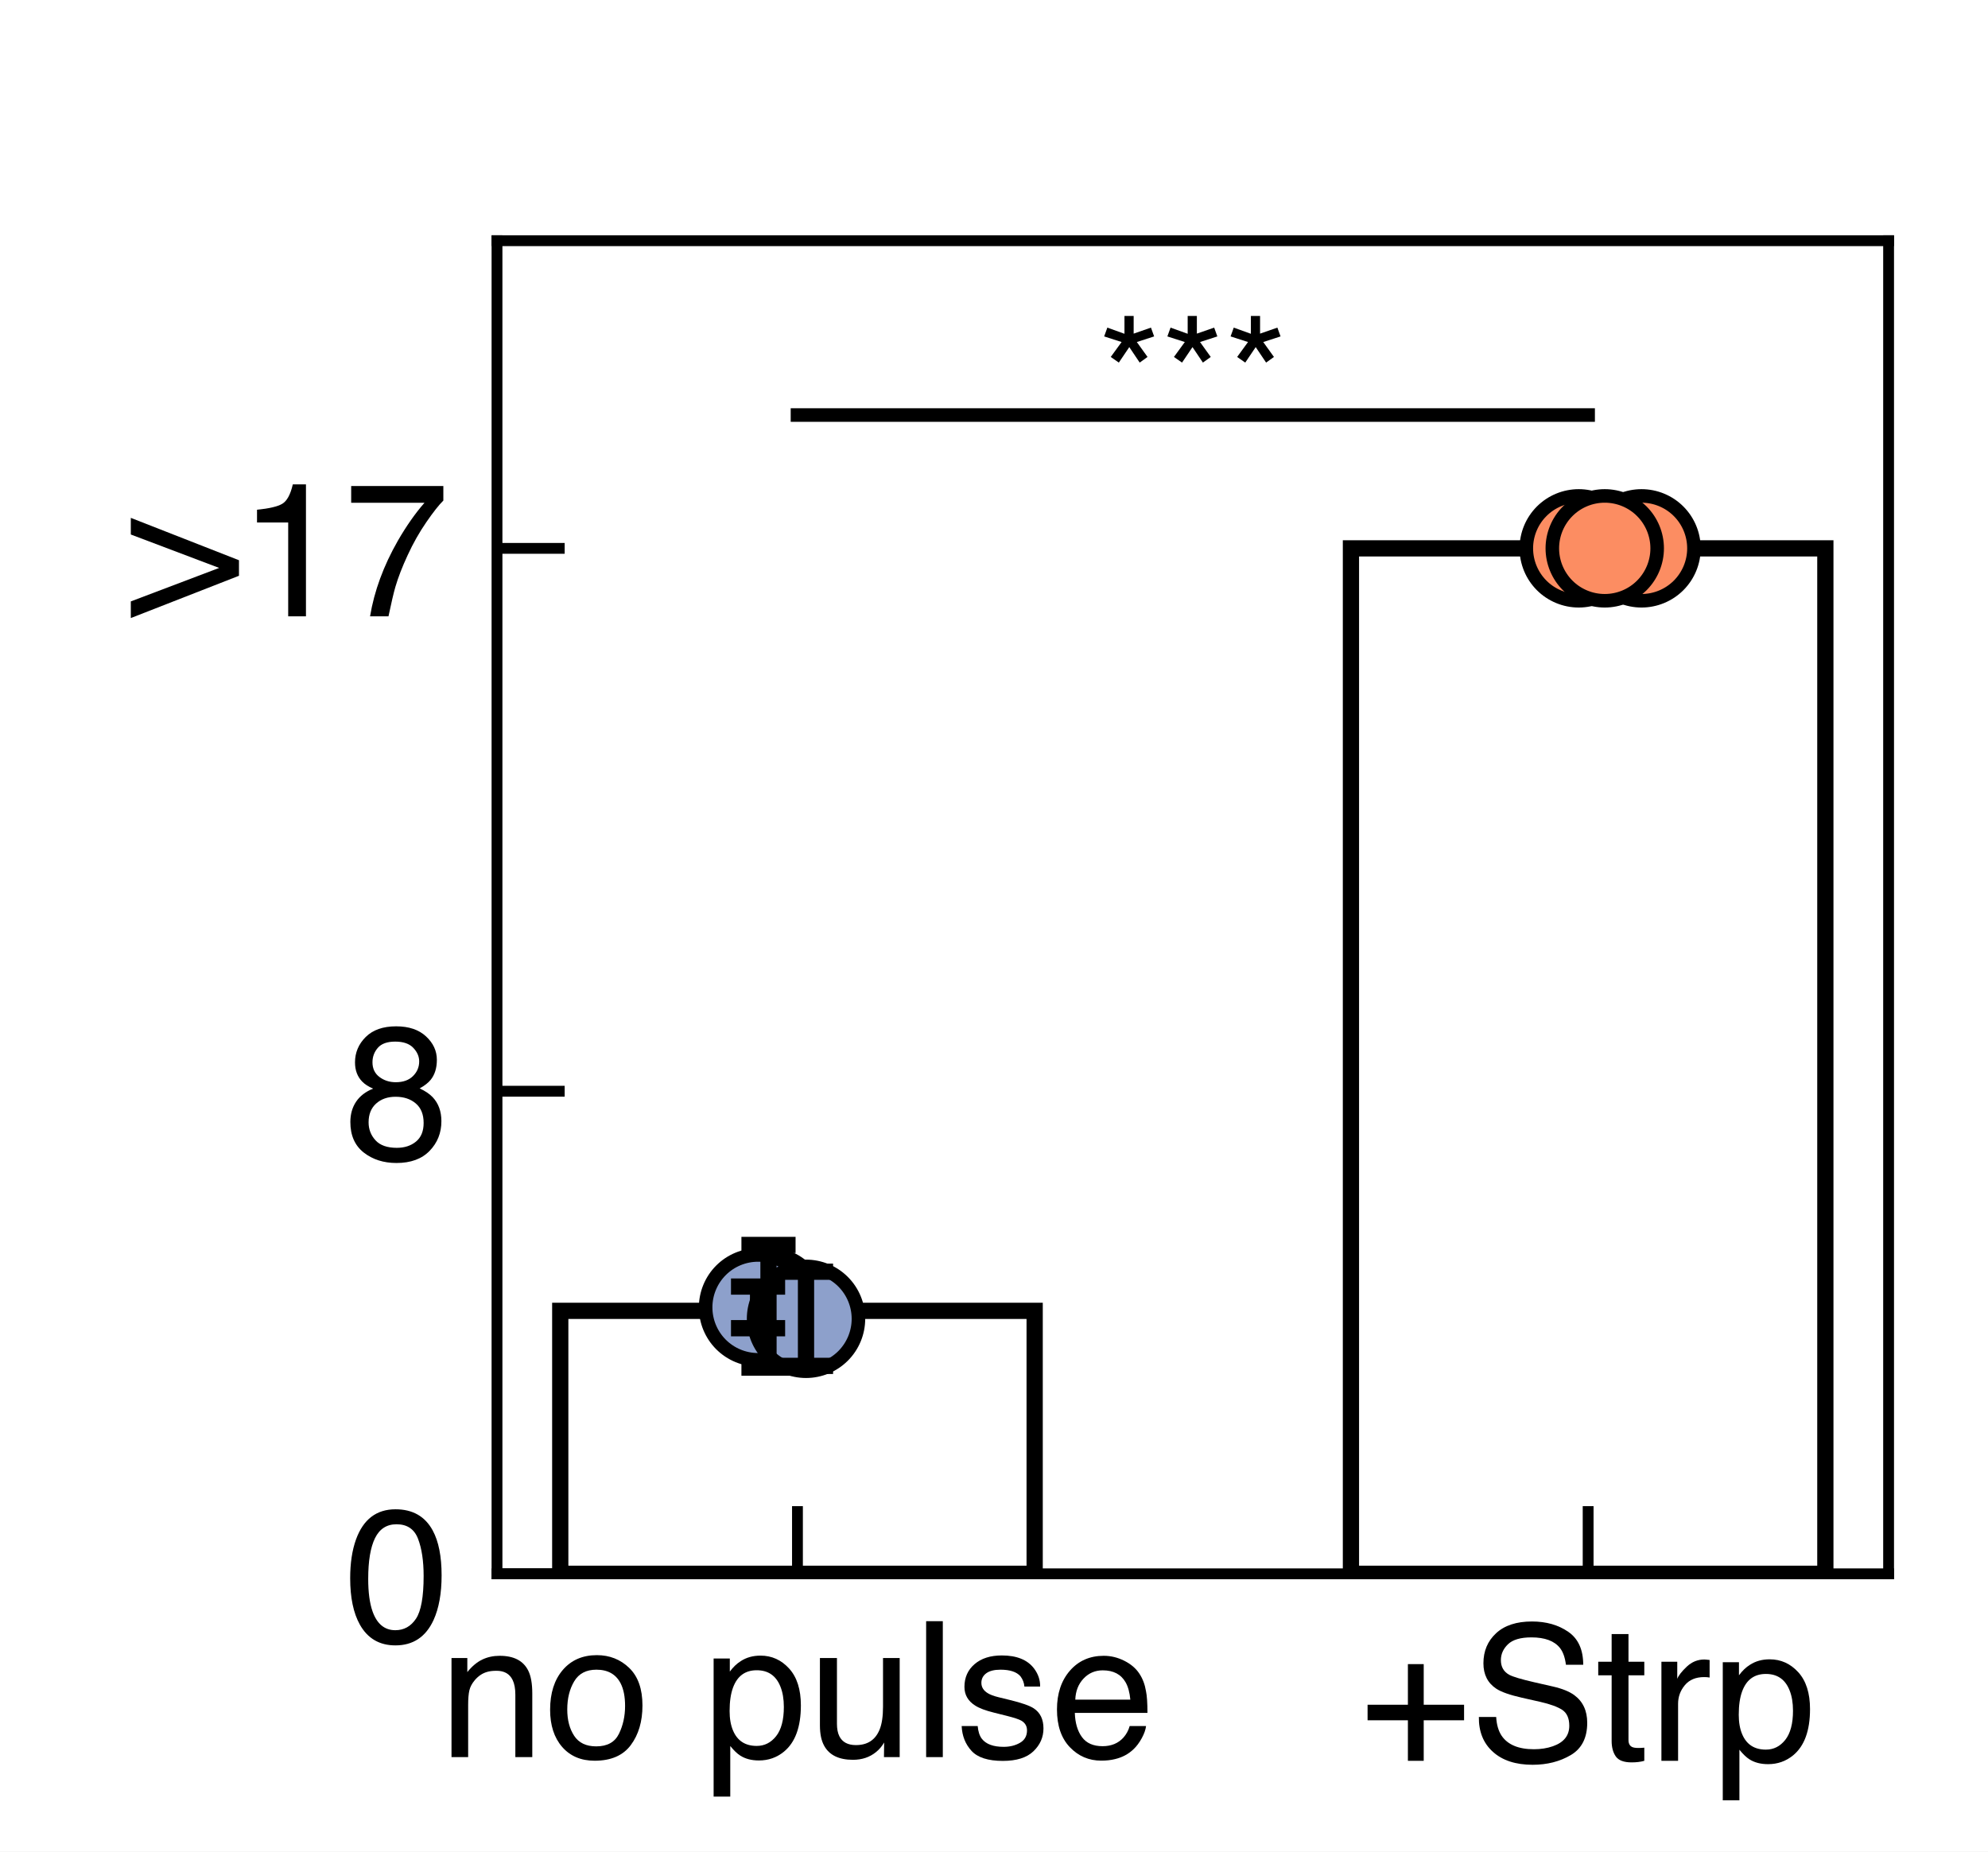
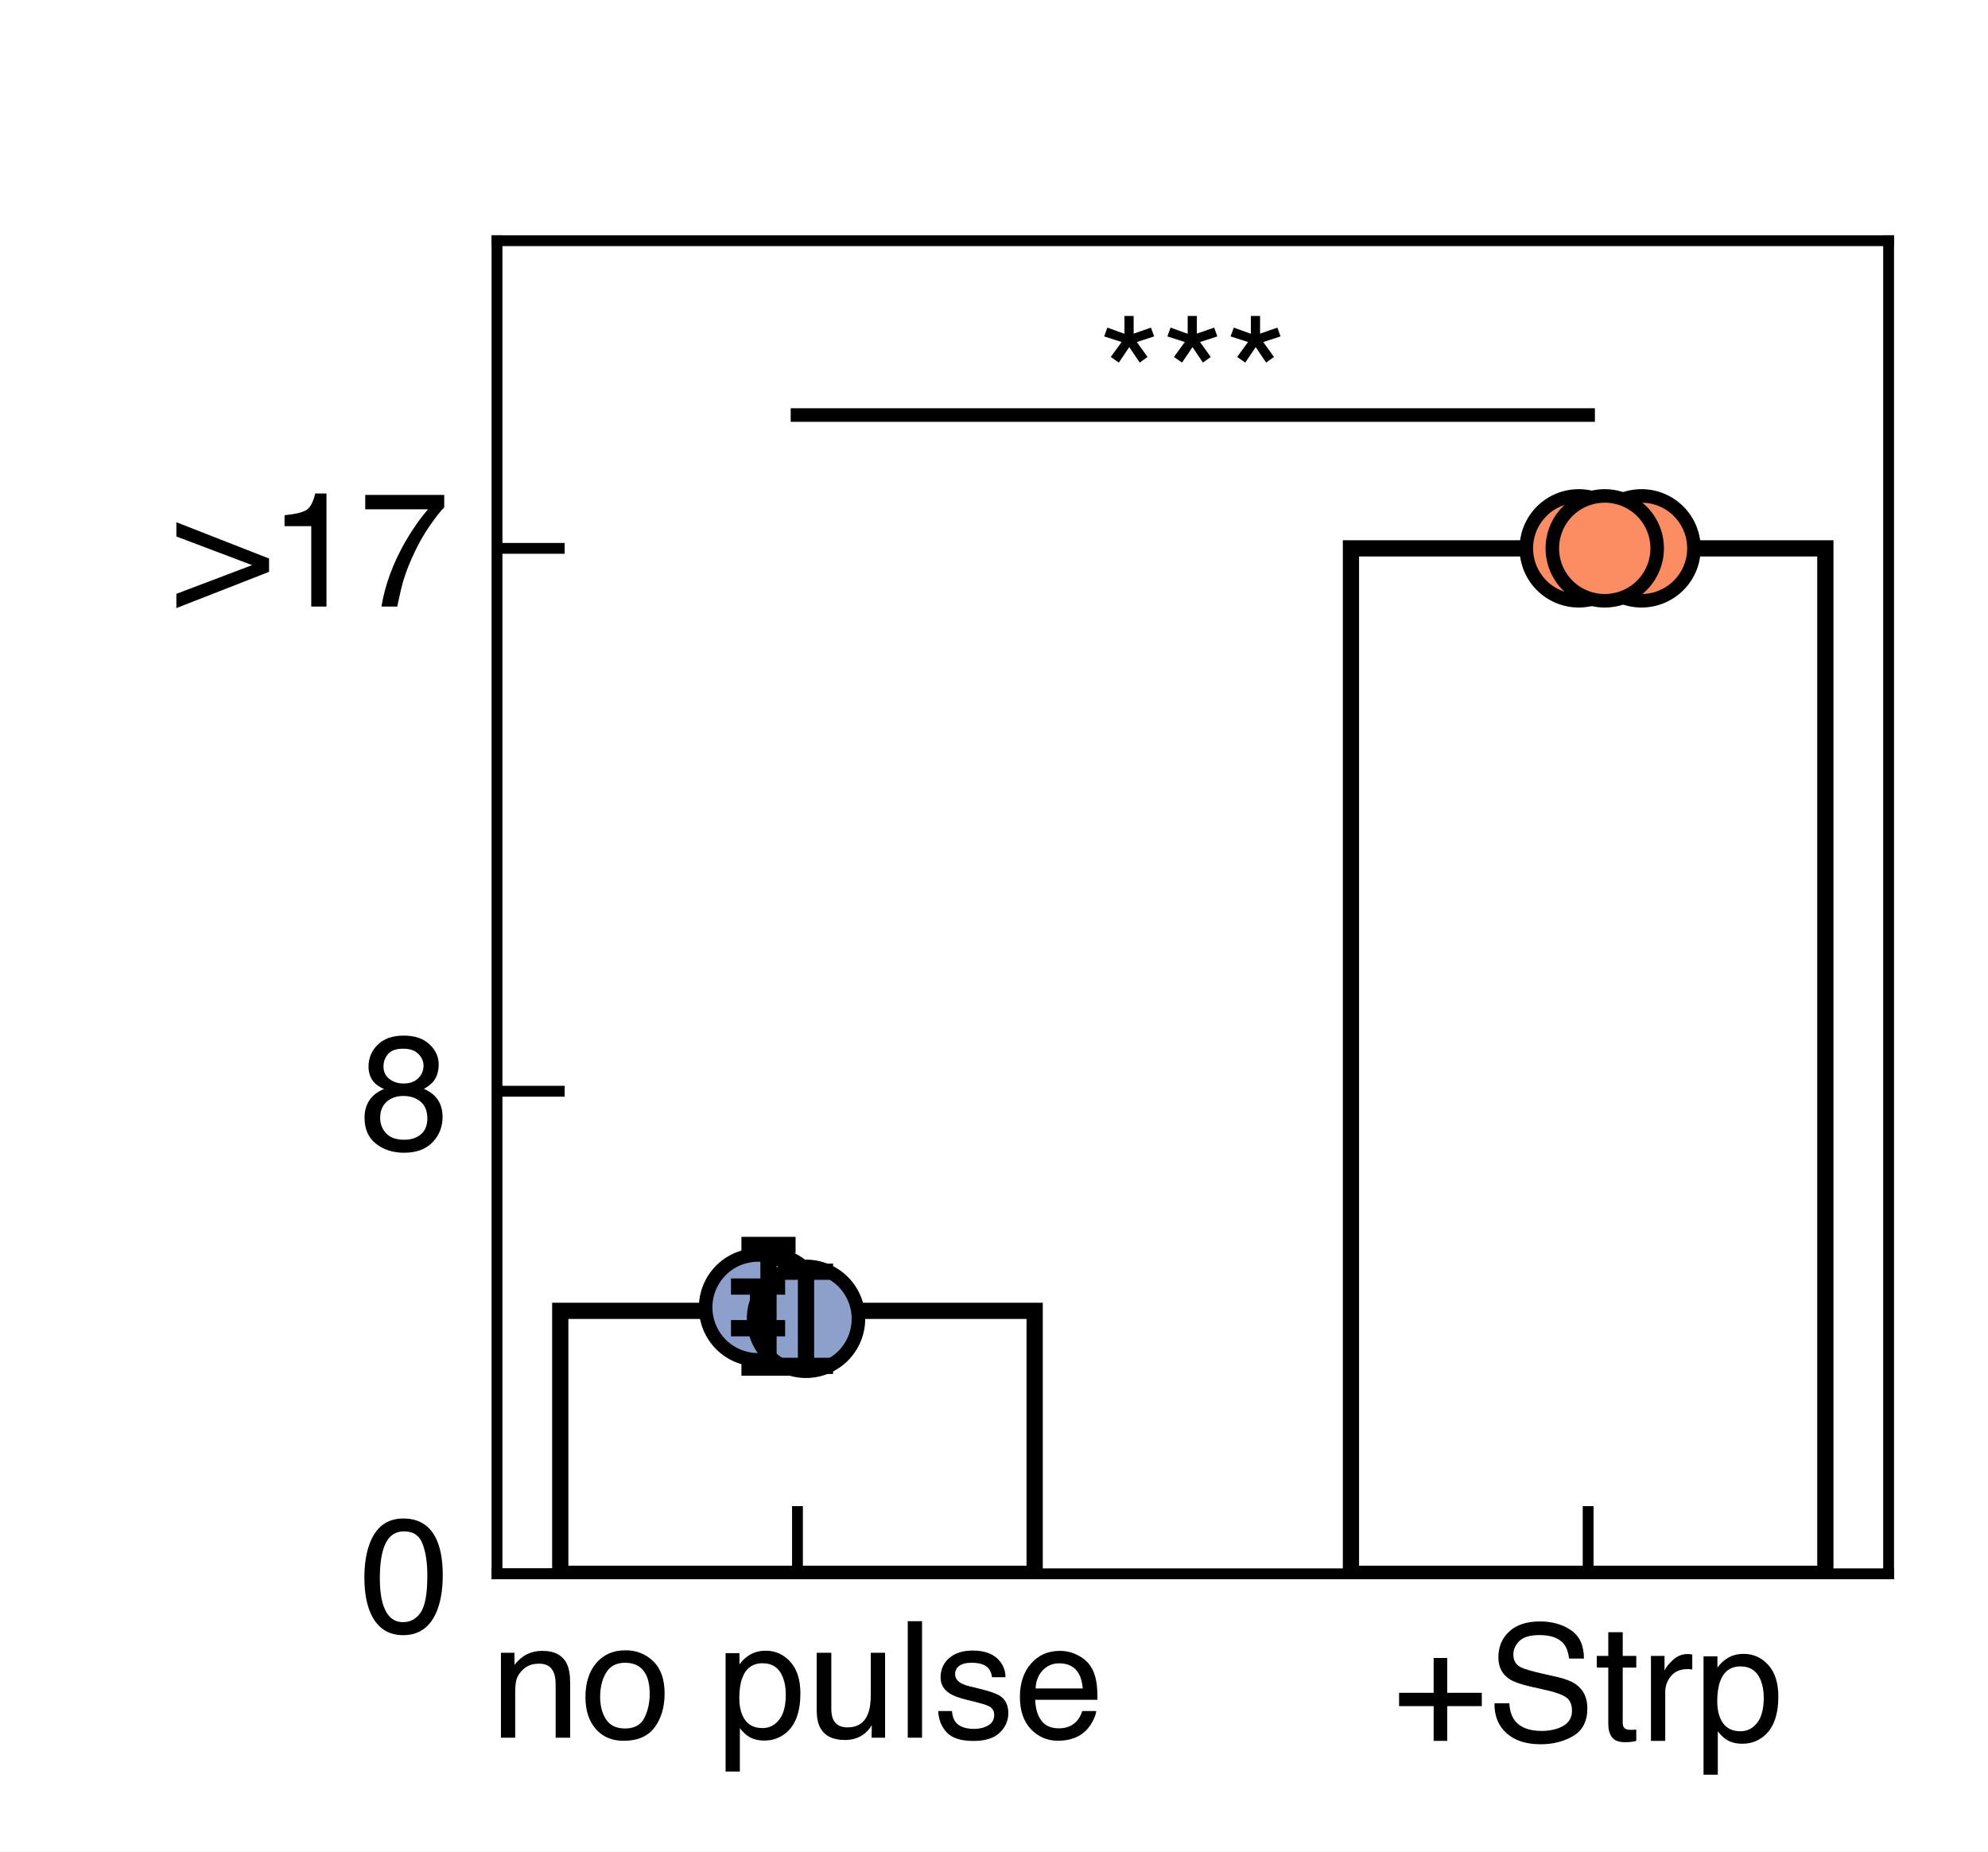
<svg xmlns="http://www.w3.org/2000/svg" xmlns:xlink="http://www.w3.org/1999/xlink" width="146.88pt" height="136.8pt" viewBox="0 0 146.88 136.8" version="1.1">
  <defs>
    <style type="text/css">*{stroke-linejoin: round; stroke-linecap: butt}</style>
  </defs>
  <g id="figure_1">
    <g id="patch_1">
      <path d="M 0 136.8  L 146.88 136.8  L 146.88 0  L 0 0  z " style="fill: #ffffff" />
    </g>
    <g id="axes_1">
      <g id="patch_2">
        <path d="M 36.72 116.28  L 139.536 116.28  L 139.536 17.784  L 36.72 17.784  z " style="fill: #ffffff" />
      </g>
      <g id="matplotlib.axis_1">
        <g id="xtick_1">
          <g id="line2d_1">
            <defs>
-               <path id="m903ff560a8" d="M 0 0  L 0 -5  " style="stroke: #000000; stroke-width: 0.8" />
+               <path id="m5598b4c66c" d="M 0 0  L 0 -5  " style="stroke: #000000; stroke-width: 0.8" />
            </defs>
            <g>
-               <use xlink:href="#m903ff560a8" x="58.919" y="116.28" style="stroke: #000000; stroke-width: 0.8" />
+               <use xlink:href="#m5598b4c66c" x="58.919" y="116.28" style="stroke: #000000; stroke-width: 0.8" />
            </g>
          </g>
          <g id="text_1">
-             <g transform="translate(32.45563 129.8228) scale(0.14 -0.14)">
+             <g transform="translate(36.2361 128.3881) scale(0.12 -0.12)">
              <defs>
                <path id="Helvetica-6e" d="M 413 3347  L 947 3347  L 947 2872  Q 1184 3166 1450 3294  Q 1716 3422 2041 3422  Q 2753 3422 3003 2925  Q 3141 2653 3141 2147  L 3141 0  L 2569 0  L 2569 2109  Q 2569 2416 2478 2603  Q 2328 2916 1934 2916  Q 1734 2916 1606 2875  Q 1375 2806 1200 2600  Q 1059 2434 1017 2257  Q 975 2081 975 1753  L 975 0  L 413 0  L 413 3347  z M 1734 3428  L 1734 3428  z " transform="scale(0.015625)" />
                <path id="Helvetica-6f" d="M 1741 363  Q 2300 363 2508 786  Q 2716 1209 2716 1728  Q 2716 2197 2566 2491  Q 2328 2953 1747 2953  Q 1231 2953 997 2559  Q 763 2166 763 1609  Q 763 1075 997 719  Q 1231 363 1741 363  z M 1763 3444  Q 2409 3444 2856 3012  Q 3303 2581 3303 1744  Q 3303 934 2909 406  Q 2516 -122 1688 -122  Q 997 -122 590 345  Q 184 813 184 1600  Q 184 2444 612 2944  Q 1041 3444 1763 3444  z M 1744 3428  L 1744 3428  z " transform="scale(0.015625)" />
                <path id="Helvetica-20" transform="scale(0.015625)" />
                <path id="Helvetica-70" d="M 1825 378  Q 2219 378 2480 708  Q 2741 1038 2741 1694  Q 2741 2094 2625 2381  Q 2406 2934 1825 2934  Q 1241 2934 1025 2350  Q 909 2038 909 1556  Q 909 1169 1025 897  Q 1244 378 1825 378  z M 369 3331  L 916 3331  L 916 2888  Q 1084 3116 1284 3241  Q 1569 3428 1953 3428  Q 2522 3428 2919 2992  Q 3316 2556 3316 1747  Q 3316 653 2744 184  Q 2381 -113 1900 -113  Q 1522 -113 1266 53  Q 1116 147 931 375  L 931 -1334  L 369 -1334  L 369 3331  z " transform="scale(0.015625)" />
                <path id="Helvetica-75" d="M 975 3347  L 975 1125  Q 975 869 1056 706  Q 1206 406 1616 406  Q 2203 406 2416 931  Q 2531 1213 2531 1703  L 2531 3347  L 3094 3347  L 3094 0  L 2563 0  L 2569 494  Q 2459 303 2297 172  Q 1975 -91 1516 -91  Q 800 -91 541 388  Q 400 644 400 1072  L 400 3347  L 975 3347  z M 1747 3428  L 1747 3428  z " transform="scale(0.015625)" />
                <path id="Helvetica-6c" d="M 428 4591  L 991 4591  L 991 0  L 428 0  L 428 4591  z " transform="scale(0.015625)" />
                <path id="Helvetica-73" d="M 747 1050  Q 772 769 888 619  Q 1100 347 1625 347  Q 1938 347 2175 483  Q 2413 619 2413 903  Q 2413 1119 2222 1231  Q 2100 1300 1741 1391  L 1294 1503  Q 866 1609 663 1741  Q 300 1969 300 2372  Q 300 2847 642 3140  Q 984 3434 1563 3434  Q 2319 3434 2653 2991  Q 2863 2709 2856 2384  L 2325 2384  Q 2309 2575 2191 2731  Q 1997 2953 1519 2953  Q 1200 2953 1036 2831  Q 872 2709 872 2509  Q 872 2291 1088 2159  Q 1213 2081 1456 2022  L 1828 1931  Q 2434 1784 2641 1647  Q 2969 1431 2969 969  Q 2969 522 2630 197  Q 2291 -128 1597 -128  Q 850 -128 539 211  Q 228 550 206 1050  L 747 1050  z M 1578 3428  L 1578 3428  z " transform="scale(0.015625)" />
                <path id="Helvetica-65" d="M 1806 3422  Q 2163 3422 2497 3255  Q 2831 3088 3006 2822  Q 3175 2569 3231 2231  Q 3281 2000 3281 1494  L 828 1494  Q 844 984 1069 676  Q 1294 369 1766 369  Q 2206 369 2469 659  Q 2619 828 2681 1050  L 3234 1050  Q 3213 866 3089 639  Q 2966 413 2813 269  Q 2556 19 2178 -69  Q 1975 -119 1719 -119  Q 1094 -119 659 336  Q 225 791 225 1609  Q 225 2416 662 2919  Q 1100 3422 1806 3422  z M 2703 1941  Q 2669 2306 2544 2525  Q 2313 2931 1772 2931  Q 1384 2931 1121 2651  Q 859 2372 844 1941  L 2703 1941  z M 1753 3428  L 1753 3428  z " transform="scale(0.015625)" />
              </defs>
              <use xlink:href="#Helvetica-6e" />
              <use xlink:href="#Helvetica-6f" transform="translate(55.61523 0)" />
              <use xlink:href="#Helvetica-20" transform="translate(111.2305 0)" />
              <use xlink:href="#Helvetica-70" transform="translate(139.0137 0)" />
              <use xlink:href="#Helvetica-75" transform="translate(194.6289 0)" />
              <use xlink:href="#Helvetica-6c" transform="translate(250.2441 0)" />
              <use xlink:href="#Helvetica-73" transform="translate(272.4609 0)" />
              <use xlink:href="#Helvetica-65" transform="translate(322.4609 0)" />
            </g>
          </g>
        </g>
        <g id="xtick_2">
          <g id="line2d_2">
            <g>
-               <use xlink:href="#m903ff560a8" x="117.337" y="116.28" style="stroke: #000000; stroke-width: 0.8" />
+               <use xlink:href="#m5598b4c66c" x="117.337" y="116.28" style="stroke: #000000; stroke-width: 0.8" />
            </g>
          </g>
          <g id="text_2">
-             <g transform="translate(100.4113 130.0962) scale(0.14 -0.14)">
+             <g transform="translate(102.8293 128.6225) scale(0.12 -0.12)">
              <defs>
                <path id="Helvetica-2b" d="M 288 1369  L 288 1894  L 1650 1894  L 1650 3266  L 2184 3266  L 2184 1894  L 3547 1894  L 3547 1369  L 2184 1369  L 2184 0  L 1650 0  L 1650 1369  L 288 1369  z " transform="scale(0.015625)" />
                <path id="Helvetica-53" d="M 894 1481  Q 916 1091 1078 847  Q 1388 391 2169 391  Q 2519 391 2806 491  Q 3363 684 3363 1184  Q 3363 1559 3128 1719  Q 2891 1875 2384 1991  L 1763 2131  Q 1153 2269 900 2434  Q 463 2722 463 3294  Q 463 3913 891 4309  Q 1319 4706 2103 4706  Q 2825 4706 3329 4357  Q 3834 4009 3834 3244  L 3250 3244  Q 3203 3613 3050 3809  Q 2766 4169 2084 4169  Q 1534 4169 1293 3937  Q 1053 3706 1053 3400  Q 1053 3063 1334 2906  Q 1519 2806 2169 2656  L 2813 2509  Q 3278 2403 3531 2219  Q 3969 1897 3969 1284  Q 3969 522 3414 194  Q 2859 -134 2125 -134  Q 1269 -134 784 303  Q 300 738 309 1481  L 894 1481  z M 2150 4716  L 2150 4716  z " transform="scale(0.015625)" />
                <path id="Helvetica-74" d="M 525 4281  L 1094 4281  L 1094 3347  L 1628 3347  L 1628 2888  L 1094 2888  L 1094 703  Q 1094 528 1213 469  Q 1278 434 1431 434  Q 1472 434 1519 436  Q 1566 438 1628 444  L 1628 0  Q 1531 -28 1426 -40  Q 1322 -53 1200 -53  Q 806 -53 665 148  Q 525 350 525 672  L 525 2888  L 72 2888  L 72 3347  L 525 3347  L 525 4281  z " transform="scale(0.015625)" />
                <path id="Helvetica-72" d="M 428 3347  L 963 3347  L 963 2769  Q 1028 2938 1284 3180  Q 1541 3422 1875 3422  Q 1891 3422 1928 3419  Q 1966 3416 2056 3406  L 2056 2813  Q 2006 2822 1964 2825  Q 1922 2828 1872 2828  Q 1447 2828 1219 2554  Q 991 2281 991 1925  L 991 0  L 428 0  L 428 3347  z " transform="scale(0.015625)" />
              </defs>
              <use xlink:href="#Helvetica-2b" />
              <use xlink:href="#Helvetica-53" transform="translate(58.39844 0)" />
              <use xlink:href="#Helvetica-74" transform="translate(125.0977 0)" />
              <use xlink:href="#Helvetica-72" transform="translate(152.8809 0)" />
              <use xlink:href="#Helvetica-70" transform="translate(186.1816 0)" />
            </g>
          </g>
        </g>
      </g>
      <g id="matplotlib.axis_2">
        <g id="ytick_1">
          <g id="line2d_3">
            <defs>
-               <path id="m3added3668" d="M 0 0  L 5 0  " style="stroke: #000000; stroke-width: 0.8" />
+               <path id="m96ceeb5839" d="M 0 0  L 5 0  " style="stroke: #000000; stroke-width: 0.8" />
            </defs>
            <g>
-               <use xlink:href="#m3added3668" x="36.72" y="116.28" style="stroke: #000000; stroke-width: 0.8" />
+               <use xlink:href="#m96ceeb5839" x="36.72" y="116.28" style="stroke: #000000; stroke-width: 0.8" />
            </g>
          </g>
          <g id="text_3">
-             <g transform="translate(25.43469 121.3014) scale(0.14 -0.14)">
+             <g transform="translate(26.54688 120.5841) scale(0.12 -0.12)">
              <defs>
                <path id="Helvetica-30" d="M 1731 4475  Q 2600 4475 2988 3759  Q 3288 3206 3288 2244  Q 3288 1331 3016 734  Q 2622 -122 1728 -122  Q 922 -122 528 578  Q 200 1163 200 2147  Q 200 2909 397 3456  Q 766 4475 1731 4475  z M 1725 391  Q 2163 391 2422 778  Q 2681 1166 2681 2222  Q 2681 2984 2493 3476  Q 2306 3969 1766 3969  Q 1269 3969 1039 3501  Q 809 3034 809 2125  Q 809 1441 956 1025  Q 1181 391 1725 391  z " transform="scale(0.015625)" />
              </defs>
              <use xlink:href="#Helvetica-30" />
            </g>
          </g>
        </g>
        <g id="ytick_2">
          <g id="line2d_4">
            <g>
-               <use xlink:href="#m3added3668" x="36.72" y="80.625" style="stroke: #000000; stroke-width: 0.8" />
+               <use xlink:href="#m96ceeb5839" x="36.72" y="80.625" style="stroke: #000000; stroke-width: 0.8" />
            </g>
          </g>
          <g id="text_4">
-             <g transform="translate(25.43469 85.64675) scale(0.14 -0.14)">
+             <g transform="translate(26.54688 84.9294) scale(0.12 -0.12)">
              <defs>
                <path id="Helvetica-38" d="M 1741 2600  Q 2113 2600 2322 2808  Q 2531 3016 2531 3303  Q 2531 3553 2331 3762  Q 2131 3972 1722 3972  Q 1316 3972 1134 3762  Q 953 3553 953 3272  Q 953 2956 1187 2778  Q 1422 2600 1741 2600  z M 1775 384  Q 2166 384 2423 595  Q 2681 806 2681 1225  Q 2681 1659 2415 1884  Q 2150 2109 1734 2109  Q 1331 2109 1076 1879  Q 822 1650 822 1244  Q 822 894 1055 639  Q 1288 384 1775 384  z M 975 2384  Q 741 2484 609 2619  Q 363 2869 363 3269  Q 363 3769 725 4128  Q 1088 4488 1753 4488  Q 2397 4488 2762 4148  Q 3128 3809 3128 3356  Q 3128 2938 2916 2678  Q 2797 2531 2547 2391  Q 2825 2263 2984 2097  Q 3281 1784 3281 1284  Q 3281 694 2884 283  Q 2488 -128 1763 -128  Q 1109 -128 657 226  Q 206 581 206 1256  Q 206 1653 400 1942  Q 594 2231 975 2384  z " transform="scale(0.015625)" />
              </defs>
              <use xlink:href="#Helvetica-38" />
            </g>
          </g>
        </g>
        <g id="ytick_3">
          <g id="line2d_5">
            <g>
-               <use xlink:href="#m3added3668" x="36.72" y="40.514" style="stroke: #000000; stroke-width: 0.8" />
+               <use xlink:href="#m96ceeb5839" x="36.72" y="40.514" style="stroke: #000000; stroke-width: 0.8" />
            </g>
          </g>
          <g id="text_5">
-             <g transform="translate(9.4725 45.53525) scale(0.14 -0.14)">
+             <g transform="translate(12.865 44.81791) scale(0.12 -0.12)">
              <defs>
                <path id="Helvetica-3e" d="M 3741 1369  L 88 -59  L 88 503  L 3072 1634  L 88 2763  L 88 3325  L 3741 1894  L 3741 1369  z " transform="scale(0.015625)" />
                <path id="Helvetica-31" d="M 613 3169  L 613 3600  Q 1222 3659 1462 3798  Q 1703 3938 1822 4456  L 2266 4456  L 2266 0  L 1666 0  L 1666 3169  L 613 3169  z " transform="scale(0.015625)" />
                <path id="Helvetica-37" d="M 3347 4400  L 3347 3909  Q 3131 3700 2773 3181  Q 2416 2663 2141 2063  Q 1869 1478 1728 997  Q 1638 688 1494 0  L 872 0  Q 1084 1281 1809 2550  Q 2238 3294 2709 3834  L 234 3834  L 234 4400  L 3347 4400  z " transform="scale(0.015625)" />
              </defs>
              <use xlink:href="#Helvetica-3e" />
              <use xlink:href="#Helvetica-31" transform="translate(58.39844 0)" />
              <use xlink:href="#Helvetica-37" transform="translate(114.0137 0)" />
            </g>
          </g>
        </g>
      </g>
      <g id="patch_3">
-         <path d="M 41.393 116.28  L 76.444 116.28  L 76.444 96.85  L 41.393 96.85  L 41.393 116.28  z " clip-path="url(#p35f0f9fd2a)" style="fill: none; stroke: #000000; stroke-width: 1.2; stroke-linejoin: miter" />
+         <path d="M 41.393 116.28  L 76.444 116.28  L 76.444 96.85  L 41.393 96.85  L 41.393 116.28  z " clip-path="url(#p828b4d4b20)" style="fill: none; stroke: #000000; stroke-width: 1.2; stroke-linejoin: miter" />
      </g>
      <g id="patch_4">
-         <path d="M 99.812 116.28  L 134.863 116.28  L 134.863 40.514  L 99.812 40.514  L 99.812 116.28  z " clip-path="url(#p35f0f9fd2a)" style="fill: none; stroke: #000000; stroke-width: 1.2; stroke-linejoin: miter" />
+         <path d="M 99.812 116.28  L 134.863 116.28  L 134.863 40.514  L 99.812 40.514  L 99.812 116.28  z " clip-path="url(#p828b4d4b20)" style="fill: none; stroke: #000000; stroke-width: 1.2; stroke-linejoin: miter" />
      </g>
      <g id="line2d_6">
-         <path d="M 58.919 30.664  L 117.337 30.664  " clip-path="url(#p35f0f9fd2a)" style="fill: none; stroke: #000000; stroke-linecap: square" />
+         <path d="M 58.919 30.664  L 117.337 30.664  " clip-path="url(#p828b4d4b20)" style="fill: none; stroke: #000000; stroke-linecap: square" />
      </g>
      <g id="LineCollection_1">
-         <path d="M 58.919 97.145  L 58.919 96.554  " clip-path="url(#p35f0f9fd2a)" style="fill: none; stroke: #000000; stroke-width: 1.2" />
-         <path d="M 117.337 40.514  L 117.337 40.514  " clip-path="url(#p35f0f9fd2a)" style="fill: none; stroke: #000000; stroke-width: 1.2" />
+         <path d="M 58.919 97.145  L 58.919 96.554  " clip-path="url(#p828b4d4b20)" style="fill: none; stroke: #000000; stroke-width: 1.2" />
+         <path d="M 117.337 40.514  L 117.337 40.514  " clip-path="url(#p828b4d4b20)" style="fill: none; stroke: #000000; stroke-width: 1.2" />
      </g>
      <g id="line2d_7">
        <defs>
-           <path id="m1b60e8e07d" d="M 4 0  L -4 -0  " style="stroke: #000000; stroke-width: 1.2" />
-         </defs>
-         <g clip-path="url(#p35f0f9fd2a)">
-           <use xlink:href="#m1b60e8e07d" x="58.919" y="97.145" style="fill: #1f77b4; stroke: #000000; stroke-width: 1.2" />
-           <use xlink:href="#m1b60e8e07d" x="117.337" y="40.514" style="fill: #1f77b4; stroke: #000000; stroke-width: 1.2" />
+           <path id="m2b08f9246e" d="M 4 0  L -4 -0  " style="stroke: #000000; stroke-width: 1.2" />
+         </defs>
+         <g clip-path="url(#p828b4d4b20)">
+           <use xlink:href="#m2b08f9246e" x="58.919" y="97.145" style="fill: #1f77b4; stroke: #000000; stroke-width: 1.2" />
+           <use xlink:href="#m2b08f9246e" x="117.337" y="40.514" style="fill: #1f77b4; stroke: #000000; stroke-width: 1.2" />
        </g>
      </g>
      <g id="line2d_8">
-         <g clip-path="url(#p35f0f9fd2a)">
-           <use xlink:href="#m1b60e8e07d" x="58.919" y="96.554" style="fill: #1f77b4; stroke: #000000; stroke-width: 1.2" />
-           <use xlink:href="#m1b60e8e07d" x="117.337" y="40.514" style="fill: #1f77b4; stroke: #000000; stroke-width: 1.2" />
+         <g clip-path="url(#p828b4d4b20)">
+           <use xlink:href="#m2b08f9246e" x="58.919" y="96.554" style="fill: #1f77b4; stroke: #000000; stroke-width: 1.2" />
+           <use xlink:href="#m2b08f9246e" x="117.337" y="40.514" style="fill: #1f77b4; stroke: #000000; stroke-width: 1.2" />
        </g>
      </g>
      <g id="patch_5">
        <path d="M 36.72 116.28  L 36.72 17.784  " style="fill: none; stroke: #000000; stroke-width: 0.8; stroke-linejoin: miter; stroke-linecap: square" />
      </g>
      <g id="patch_6">
        <path d="M 139.536 116.28  L 139.536 17.784  " style="fill: none; stroke: #000000; stroke-width: 0.8; stroke-linejoin: miter; stroke-linecap: square" />
      </g>
      <g id="patch_7">
        <path d="M 36.72 116.28  L 139.536 116.28  " style="fill: none; stroke: #000000; stroke-width: 0.8; stroke-linejoin: miter; stroke-linecap: square" />
      </g>
      <g id="patch_8">
        <path d="M 36.72 17.784  L 139.536 17.784  " style="fill: none; stroke: #000000; stroke-width: 0.8; stroke-linejoin: miter; stroke-linecap: square" />
      </g>
      <g id="PathCollection_1">
        <defs>
-           <path id="m8c494034f9" d="M 0 3.873  C 1.027 3.873 2.012 3.465 2.739 2.739  C 3.465 2.012 3.873 1.027 3.873 0  C 3.873 -1.027 3.465 -2.012 2.739 -2.739  C 2.012 -3.465 1.027 -3.873 0 -3.873  C -1.027 -3.873 -2.012 -3.465 -2.739 -2.739  C -3.465 -2.012 -3.873 -1.027 -3.873 0  C -3.873 1.027 -3.465 2.012 -2.739 2.739  C -2.012 3.465 -1.027 3.873 0 3.873  z " style="stroke: #000000" />
-         </defs>
-         <g clip-path="url(#p35f0f9fd2a)">
-           <use xlink:href="#m8c494034f9" x="56.779" y="96.515" style="fill: #8da0cb; stroke: #000000" />
-           <use xlink:href="#m8c494034f9" x="56.008" y="96.595" style="fill: #8da0cb; stroke: #000000" />
-           <use xlink:href="#m8c494034f9" x="59.551" y="97.439" style="fill: #8da0cb; stroke: #000000" />
+           <path id="mfc8d56587e" d="M 0 3.873  C 1.027 3.873 2.012 3.465 2.739 2.739  C 3.465 2.012 3.873 1.027 3.873 0  C 3.873 -1.027 3.465 -2.012 2.739 -2.739  C 2.012 -3.465 1.027 -3.873 0 -3.873  C -1.027 -3.873 -2.012 -3.465 -2.739 -2.739  C -3.465 -2.012 -3.873 -1.027 -3.873 0  C -3.873 1.027 -3.465 2.012 -2.739 2.739  C -2.012 3.465 -1.027 3.873 0 3.873  z " style="stroke: #000000" />
+         </defs>
+         <g clip-path="url(#p828b4d4b20)">
+           <use xlink:href="#mfc8d56587e" x="56.779" y="96.515" style="fill: #8da0cb; stroke: #000000" />
+           <use xlink:href="#mfc8d56587e" x="56.008" y="96.595" style="fill: #8da0cb; stroke: #000000" />
+           <use xlink:href="#mfc8d56587e" x="59.551" y="97.439" style="fill: #8da0cb; stroke: #000000" />
        </g>
      </g>
      <g id="PathCollection_2">
        <defs>
-           <path id="mfccfe15c35" d="M 0 3.873  C 1.027 3.873 2.012 3.465 2.739 2.739  C 3.465 2.012 3.873 1.027 3.873 0  C 3.873 -1.027 3.465 -2.012 2.739 -2.739  C 2.012 -3.465 1.027 -3.873 0 -3.873  C -1.027 -3.873 -2.012 -3.465 -2.739 -2.739  C -3.465 -2.012 -3.873 -1.027 -3.873 0  C -3.873 1.027 -3.465 2.012 -2.739 2.739  C -2.012 3.465 -1.027 3.873 0 3.873  z " style="stroke: #000000" />
-         </defs>
-         <g clip-path="url(#p35f0f9fd2a)">
-           <use xlink:href="#mfccfe15c35" x="121.281" y="40.514" style="fill: #fc8d62; stroke: #000000" />
-           <use xlink:href="#mfccfe15c35" x="116.643" y="40.514" style="fill: #fc8d62; stroke: #000000" />
-           <use xlink:href="#mfccfe15c35" x="118.564" y="40.514" style="fill: #fc8d62; stroke: #000000" />
+           <path id="mace59ece42" d="M 0 3.873  C 1.027 3.873 2.012 3.465 2.739 2.739  C 3.465 2.012 3.873 1.027 3.873 0  C 3.873 -1.027 3.465 -2.012 2.739 -2.739  C 2.012 -3.465 1.027 -3.873 0 -3.873  C -1.027 -3.873 -2.012 -3.465 -2.739 -2.739  C -3.465 -2.012 -3.873 -1.027 -3.873 0  C -3.873 1.027 -3.465 2.012 -2.739 2.739  C -2.012 3.465 -1.027 3.873 0 3.873  z " style="stroke: #000000" />
+         </defs>
+         <g clip-path="url(#p828b4d4b20)">
+           <use xlink:href="#mace59ece42" x="121.281" y="40.514" style="fill: #fc8d62; stroke: #000000" />
+           <use xlink:href="#mace59ece42" x="116.643" y="40.514" style="fill: #fc8d62; stroke: #000000" />
+           <use xlink:href="#mace59ece42" x="118.564" y="40.514" style="fill: #fc8d62; stroke: #000000" />
        </g>
      </g>
      <g id="text_6">
        <g transform="translate(81.12206 31.9513) scale(0.12 -0.12)">
          <defs>
            <path id="Helvetica-2a" d="M 1406 4591  L 1406 3894  L 2088 4131  L 2213 3784  L 1531 3563  L 1953 2975  L 1644 2753  L 1234 3363  L 822 2753  L 503 2975  L 931 3563  L 244 3784  L 369 4131  L 1044 3888  L 1044 4591  L 1406 4591  z " transform="scale(0.015625)" />
          </defs>
          <use xlink:href="#Helvetica-2a" />
          <use xlink:href="#Helvetica-2a" transform="translate(38.91602 0)" />
          <use xlink:href="#Helvetica-2a" transform="translate(77.83203 0)" />
        </g>
      </g>
      <g id="LineCollection_2">
-         <path d="M 56.779 101.046  L 56.779 91.983  " clip-path="url(#p35f0f9fd2a)" style="fill: none; stroke: #000000; stroke-width: 1.2" />
-         <path d="M 56.008 98.134  L 56.008 95.056  " clip-path="url(#p35f0f9fd2a)" style="fill: none; stroke: #000000; stroke-width: 1.2" />
-         <path d="M 59.551 100.917  L 59.551 93.961  " clip-path="url(#p35f0f9fd2a)" style="fill: none; stroke: #000000; stroke-width: 1.2" />
+         <path d="M 56.779 101.046  L 56.779 91.983  " clip-path="url(#p828b4d4b20)" style="fill: none; stroke: #000000; stroke-width: 1.2" />
+         <path d="M 56.008 98.134  L 56.008 95.056  " clip-path="url(#p828b4d4b20)" style="fill: none; stroke: #000000; stroke-width: 1.2" />
+         <path d="M 59.551 100.917  L 59.551 93.961  " clip-path="url(#p828b4d4b20)" style="fill: none; stroke: #000000; stroke-width: 1.2" />
      </g>
      <g id="line2d_9">
        <defs>
-           <path id="mb812ca0c94" d="M 2 0  L -2 -0  " style="stroke: #000000; stroke-width: 1.2" />
-         </defs>
-         <g clip-path="url(#p35f0f9fd2a)">
-           <use xlink:href="#mb812ca0c94" x="56.779" y="101.046" style="stroke: #000000; stroke-width: 1.2" />
-           <use xlink:href="#mb812ca0c94" x="56.008" y="98.134" style="stroke: #000000; stroke-width: 1.2" />
-           <use xlink:href="#mb812ca0c94" x="59.551" y="100.917" style="stroke: #000000; stroke-width: 1.2" />
+           <path id="mc91c404a2a" d="M 2 0  L -2 -0  " style="stroke: #000000; stroke-width: 1.2" />
+         </defs>
+         <g clip-path="url(#p828b4d4b20)">
+           <use xlink:href="#mc91c404a2a" x="56.779" y="101.046" style="stroke: #000000; stroke-width: 1.2" />
+           <use xlink:href="#mc91c404a2a" x="56.008" y="98.134" style="stroke: #000000; stroke-width: 1.2" />
+           <use xlink:href="#mc91c404a2a" x="59.551" y="100.917" style="stroke: #000000; stroke-width: 1.2" />
        </g>
      </g>
      <g id="line2d_10">
-         <g clip-path="url(#p35f0f9fd2a)">
-           <use xlink:href="#mb812ca0c94" x="56.779" y="91.983" style="stroke: #000000; stroke-width: 1.2" />
-           <use xlink:href="#mb812ca0c94" x="56.008" y="95.056" style="stroke: #000000; stroke-width: 1.2" />
-           <use xlink:href="#mb812ca0c94" x="59.551" y="93.961" style="stroke: #000000; stroke-width: 1.2" />
+         <g clip-path="url(#p828b4d4b20)">
+           <use xlink:href="#mc91c404a2a" x="56.779" y="91.983" style="stroke: #000000; stroke-width: 1.2" />
+           <use xlink:href="#mc91c404a2a" x="56.008" y="95.056" style="stroke: #000000; stroke-width: 1.2" />
+           <use xlink:href="#mc91c404a2a" x="59.551" y="93.961" style="stroke: #000000; stroke-width: 1.2" />
        </g>
      </g>
      <g id="LineCollection_3">
-         <path clip-path="url(#p35f0f9fd2a)" style="fill: none; stroke: #000000; stroke-width: 1.2" />
-         <path clip-path="url(#p35f0f9fd2a)" style="fill: none; stroke: #000000; stroke-width: 1.2" />
-         <path clip-path="url(#p35f0f9fd2a)" style="fill: none; stroke: #000000; stroke-width: 1.2" />
+         <path clip-path="url(#p828b4d4b20)" style="fill: none; stroke: #000000; stroke-width: 1.2" />
+         <path clip-path="url(#p828b4d4b20)" style="fill: none; stroke: #000000; stroke-width: 1.2" />
+         <path clip-path="url(#p828b4d4b20)" style="fill: none; stroke: #000000; stroke-width: 1.2" />
      </g>
      <g id="line2d_11">
-         <g clip-path="url(#p35f0f9fd2a)" />
+         <g clip-path="url(#p828b4d4b20)" />
      </g>
      <g id="line2d_12">
-         <g clip-path="url(#p35f0f9fd2a)" />
+         <g clip-path="url(#p828b4d4b20)" />
      </g>
      <g id="line2d_13">
-         <path d="M 56.779 96.515  L 56.008 96.595  L 59.551 97.439  " clip-path="url(#p35f0f9fd2a)" style="fill: none" />
+         <path d="M 56.779 96.515  L 56.008 96.595  L 59.551 97.439  " clip-path="url(#p828b4d4b20)" style="fill: none" />
      </g>
      <g id="line2d_14">
-         <path d="M 121.281 40.514  L 116.643 40.514  L 118.564 40.514  " clip-path="url(#p35f0f9fd2a)" style="fill: none" />
+         <path d="M 121.281 40.514  L 116.643 40.514  L 118.564 40.514  " clip-path="url(#p828b4d4b20)" style="fill: none" />
      </g>
    </g>
  </g>
  <defs>
-     <clipPath id="p35f0f9fd2a">
+     <clipPath id="p828b4d4b20">
      <rect x="36.72" y="17.784" width="102.816" height="98.496" />
    </clipPath>
  </defs>
</svg>
